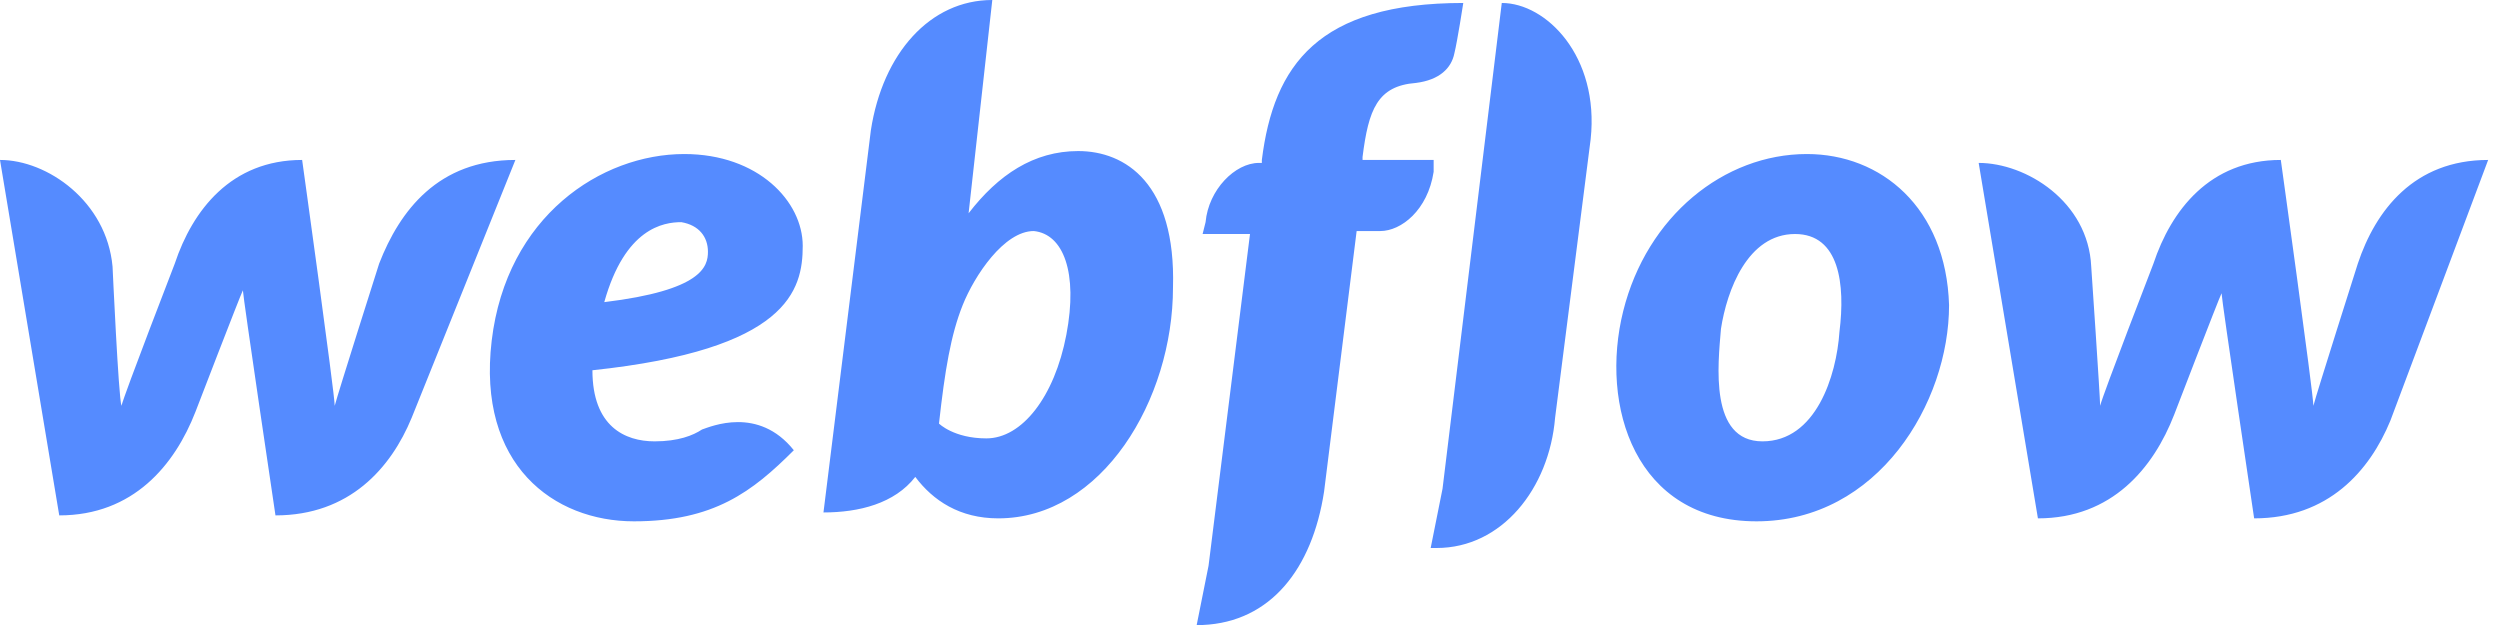
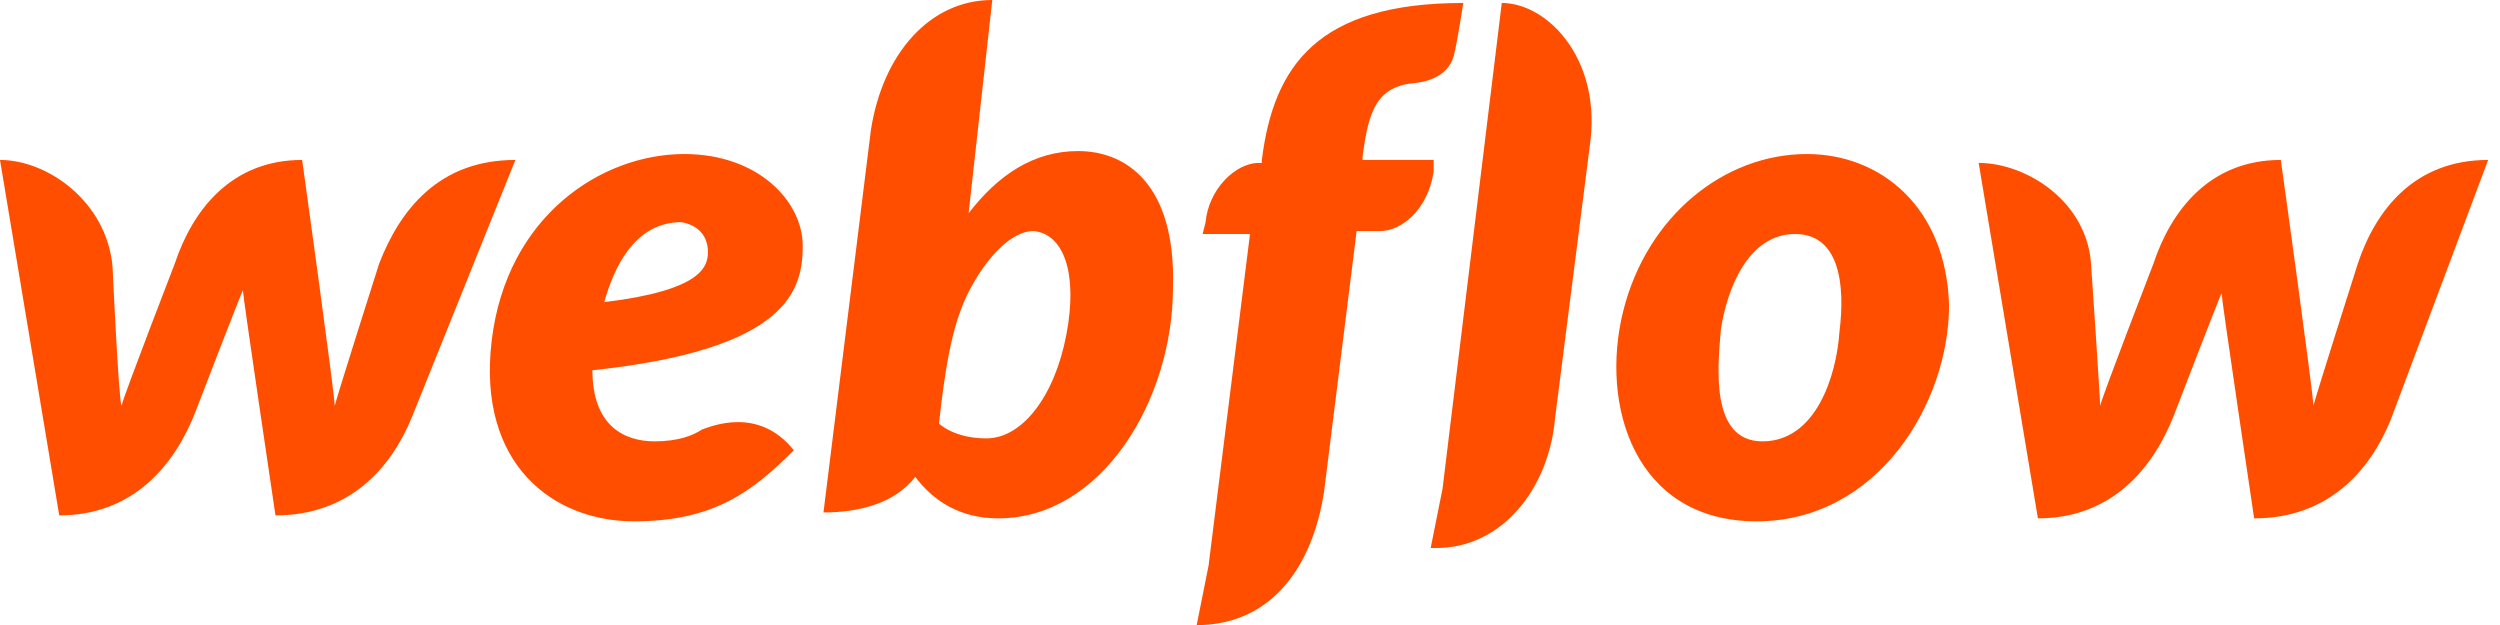
<svg xmlns="http://www.w3.org/2000/svg" width="96" height="24" viewBox="0 0 96 24" fill="none">
-   <path d="M30.825 9.441C30.825 7.735 29.119 5.915 26.275 5.915C23.09 5.915 19.45 8.303 18.881 13.081C18.313 17.858 21.27 20.019 24.341 20.019C27.412 20.019 28.891 18.881 30.483 17.289C29.119 15.583 27.299 16.379 26.957 16.493C26.616 16.72 26.047 16.948 25.137 16.948C24 16.948 22.749 16.379 22.749 14.218C30.256 13.422 30.825 11.147 30.825 9.441ZM27.185 9.668C27.185 10.237 26.957 11.147 23.204 11.602C24 8.758 25.479 8.531 26.161 8.531C26.844 8.645 27.185 9.1 27.185 9.668ZM14.559 10.123C14.559 10.123 12.967 15.128 12.853 15.583C12.853 15.128 11.602 6.142 11.602 6.142C8.872 6.142 7.393 8.076 6.711 10.123C6.711 10.123 4.777 15.128 4.664 15.583C4.55 15.242 4.322 10.237 4.322 10.237C4.095 7.735 1.82 6.142 0 6.142L2.275 19.791C5.118 19.791 6.711 17.858 7.507 15.81C7.507 15.81 9.213 11.374 9.327 11.147C9.327 11.374 10.578 19.791 10.578 19.791C13.422 19.791 15.014 17.972 15.81 16.038L19.791 6.142C16.834 6.142 15.355 8.076 14.559 10.123ZM41.403 5.801C39.697 5.801 38.332 6.711 37.194 8.19L38.104 0C35.716 0 33.896 2.047 33.441 5.005L31.621 19.678C32.986 19.678 34.351 19.337 35.147 18.313C35.829 19.223 36.853 19.905 38.332 19.905C42.313 19.905 45.043 15.355 45.043 11.033C45.156 7.052 43.223 5.801 41.403 5.801ZM40.948 12.853C40.493 15.242 39.242 16.834 37.877 16.834C36.626 16.834 36.057 16.265 36.057 16.265C36.284 14.218 36.512 12.853 36.967 11.716C37.422 10.578 38.559 8.872 39.697 8.872C40.834 8.986 41.403 10.464 40.948 12.853ZM55.052 6.142H52.322V6.028C52.55 4.209 52.891 3.299 54.37 3.185C55.28 3.071 55.735 2.616 55.848 2.047C55.962 1.592 56.19 0.114 56.19 0.114C50.616 0.114 48.91 2.502 48.455 6.142V6.256H48.341C47.431 6.256 46.408 7.28 46.294 8.531L46.18 8.986H48L46.408 21.725L45.953 24C46.066 24 46.066 24 46.18 24C48.796 23.886 50.389 21.839 50.844 18.881L52.095 8.872H53.005C53.801 8.872 54.825 8.076 55.052 6.597V6.142ZM69.384 5.915C66.199 5.915 63.242 8.303 62.332 11.943C61.422 15.583 62.787 20.019 67.45 20.019C72.114 20.019 74.844 15.469 74.844 11.716C74.73 7.962 72.228 5.915 69.384 5.915ZM70.635 12.739C70.521 14.445 69.725 16.948 67.678 16.948C65.63 16.948 65.972 13.991 66.085 12.626C66.313 11.147 67.109 8.986 68.929 8.986C70.635 8.986 70.863 10.919 70.635 12.739ZM90.54 10.123C90.54 10.123 88.948 15.128 88.834 15.583C88.834 15.128 87.583 6.142 87.583 6.142C84.853 6.142 83.374 8.076 82.692 10.123C82.692 10.123 80.758 15.128 80.645 15.583C80.645 15.242 80.303 10.237 80.303 10.237C80.19 7.735 77.801 6.256 75.981 6.256L78.256 19.905C81.1 19.905 82.692 17.972 83.488 15.924C83.488 15.924 85.194 11.488 85.308 11.261C85.308 11.488 86.559 19.905 86.559 19.905C89.403 19.905 90.995 18.085 91.791 16.152L95.545 6.142C92.701 6.142 91.223 8.076 90.54 10.123ZM57.668 0.114L55.393 18.768L54.938 21.043C55.052 21.043 55.052 21.043 55.166 21.043C57.668 21.043 59.488 18.768 59.716 16.038L61.081 5.346C61.422 2.161 59.374 0.114 57.668 0.114Z" fill="#558BFF" />
+   <path d="M30.825 9.441C30.825 7.735 29.119 5.915 26.275 5.915C23.09 5.915 19.45 8.303 18.881 13.081C18.313 17.858 21.27 20.019 24.341 20.019C27.412 20.019 28.891 18.881 30.483 17.289C29.119 15.583 27.299 16.379 26.957 16.493C26.616 16.72 26.047 16.948 25.137 16.948C24 16.948 22.749 16.379 22.749 14.218C30.256 13.422 30.825 11.147 30.825 9.441ZM27.185 9.668C27.185 10.237 26.957 11.147 23.204 11.602C24 8.758 25.479 8.531 26.161 8.531C26.844 8.645 27.185 9.1 27.185 9.668ZM14.559 10.123C14.559 10.123 12.967 15.128 12.853 15.583C12.853 15.128 11.602 6.142 11.602 6.142C8.872 6.142 7.393 8.076 6.711 10.123C6.711 10.123 4.777 15.128 4.664 15.583C4.55 15.242 4.322 10.237 4.322 10.237C4.095 7.735 1.82 6.142 0 6.142L2.275 19.791C5.118 19.791 6.711 17.858 7.507 15.81C7.507 15.81 9.213 11.374 9.327 11.147C9.327 11.374 10.578 19.791 10.578 19.791C13.422 19.791 15.014 17.972 15.81 16.038L19.791 6.142C16.834 6.142 15.355 8.076 14.559 10.123ZM41.403 5.801C39.697 5.801 38.332 6.711 37.194 8.19L38.104 0C35.716 0 33.896 2.047 33.441 5.005L31.621 19.678C32.986 19.678 34.351 19.337 35.147 18.313C35.829 19.223 36.853 19.905 38.332 19.905C42.313 19.905 45.043 15.355 45.043 11.033C45.156 7.052 43.223 5.801 41.403 5.801ZM40.948 12.853C40.493 15.242 39.242 16.834 37.877 16.834C36.626 16.834 36.057 16.265 36.057 16.265C36.284 14.218 36.512 12.853 36.967 11.716C37.422 10.578 38.559 8.872 39.697 8.872C40.834 8.986 41.403 10.464 40.948 12.853ZM55.052 6.142H52.322V6.028C52.55 4.209 52.891 3.299 54.37 3.185C55.28 3.071 55.735 2.616 55.848 2.047C55.962 1.592 56.19 0.114 56.19 0.114C50.616 0.114 48.91 2.502 48.455 6.142V6.256H48.341C47.431 6.256 46.408 7.28 46.294 8.531L46.18 8.986H48L46.408 21.725L45.953 24C46.066 24 46.066 24 46.18 24C48.796 23.886 50.389 21.839 50.844 18.881L52.095 8.872H53.005C53.801 8.872 54.825 8.076 55.052 6.597V6.142ZM69.384 5.915C66.199 5.915 63.242 8.303 62.332 11.943C61.422 15.583 62.787 20.019 67.45 20.019C72.114 20.019 74.844 15.469 74.844 11.716C74.73 7.962 72.228 5.915 69.384 5.915ZM70.635 12.739C70.521 14.445 69.725 16.948 67.678 16.948C65.63 16.948 65.972 13.991 66.085 12.626C66.313 11.147 67.109 8.986 68.929 8.986C70.635 8.986 70.863 10.919 70.635 12.739ZM90.54 10.123C90.54 10.123 88.948 15.128 88.834 15.583C88.834 15.128 87.583 6.142 87.583 6.142C84.853 6.142 83.374 8.076 82.692 10.123C82.692 10.123 80.758 15.128 80.645 15.583C80.645 15.242 80.303 10.237 80.303 10.237C80.19 7.735 77.801 6.256 75.981 6.256L78.256 19.905C81.1 19.905 82.692 17.972 83.488 15.924C83.488 15.924 85.194 11.488 85.308 11.261C85.308 11.488 86.559 19.905 86.559 19.905C89.403 19.905 90.995 18.085 91.791 16.152L95.545 6.142C92.701 6.142 91.223 8.076 90.54 10.123ZM57.668 0.114L55.393 18.768L54.938 21.043C55.052 21.043 55.052 21.043 55.166 21.043C57.668 21.043 59.488 18.768 59.716 16.038L61.081 5.346C61.422 2.161 59.374 0.114 57.668 0.114Z" fill="#FF4E00" />
</svg>
